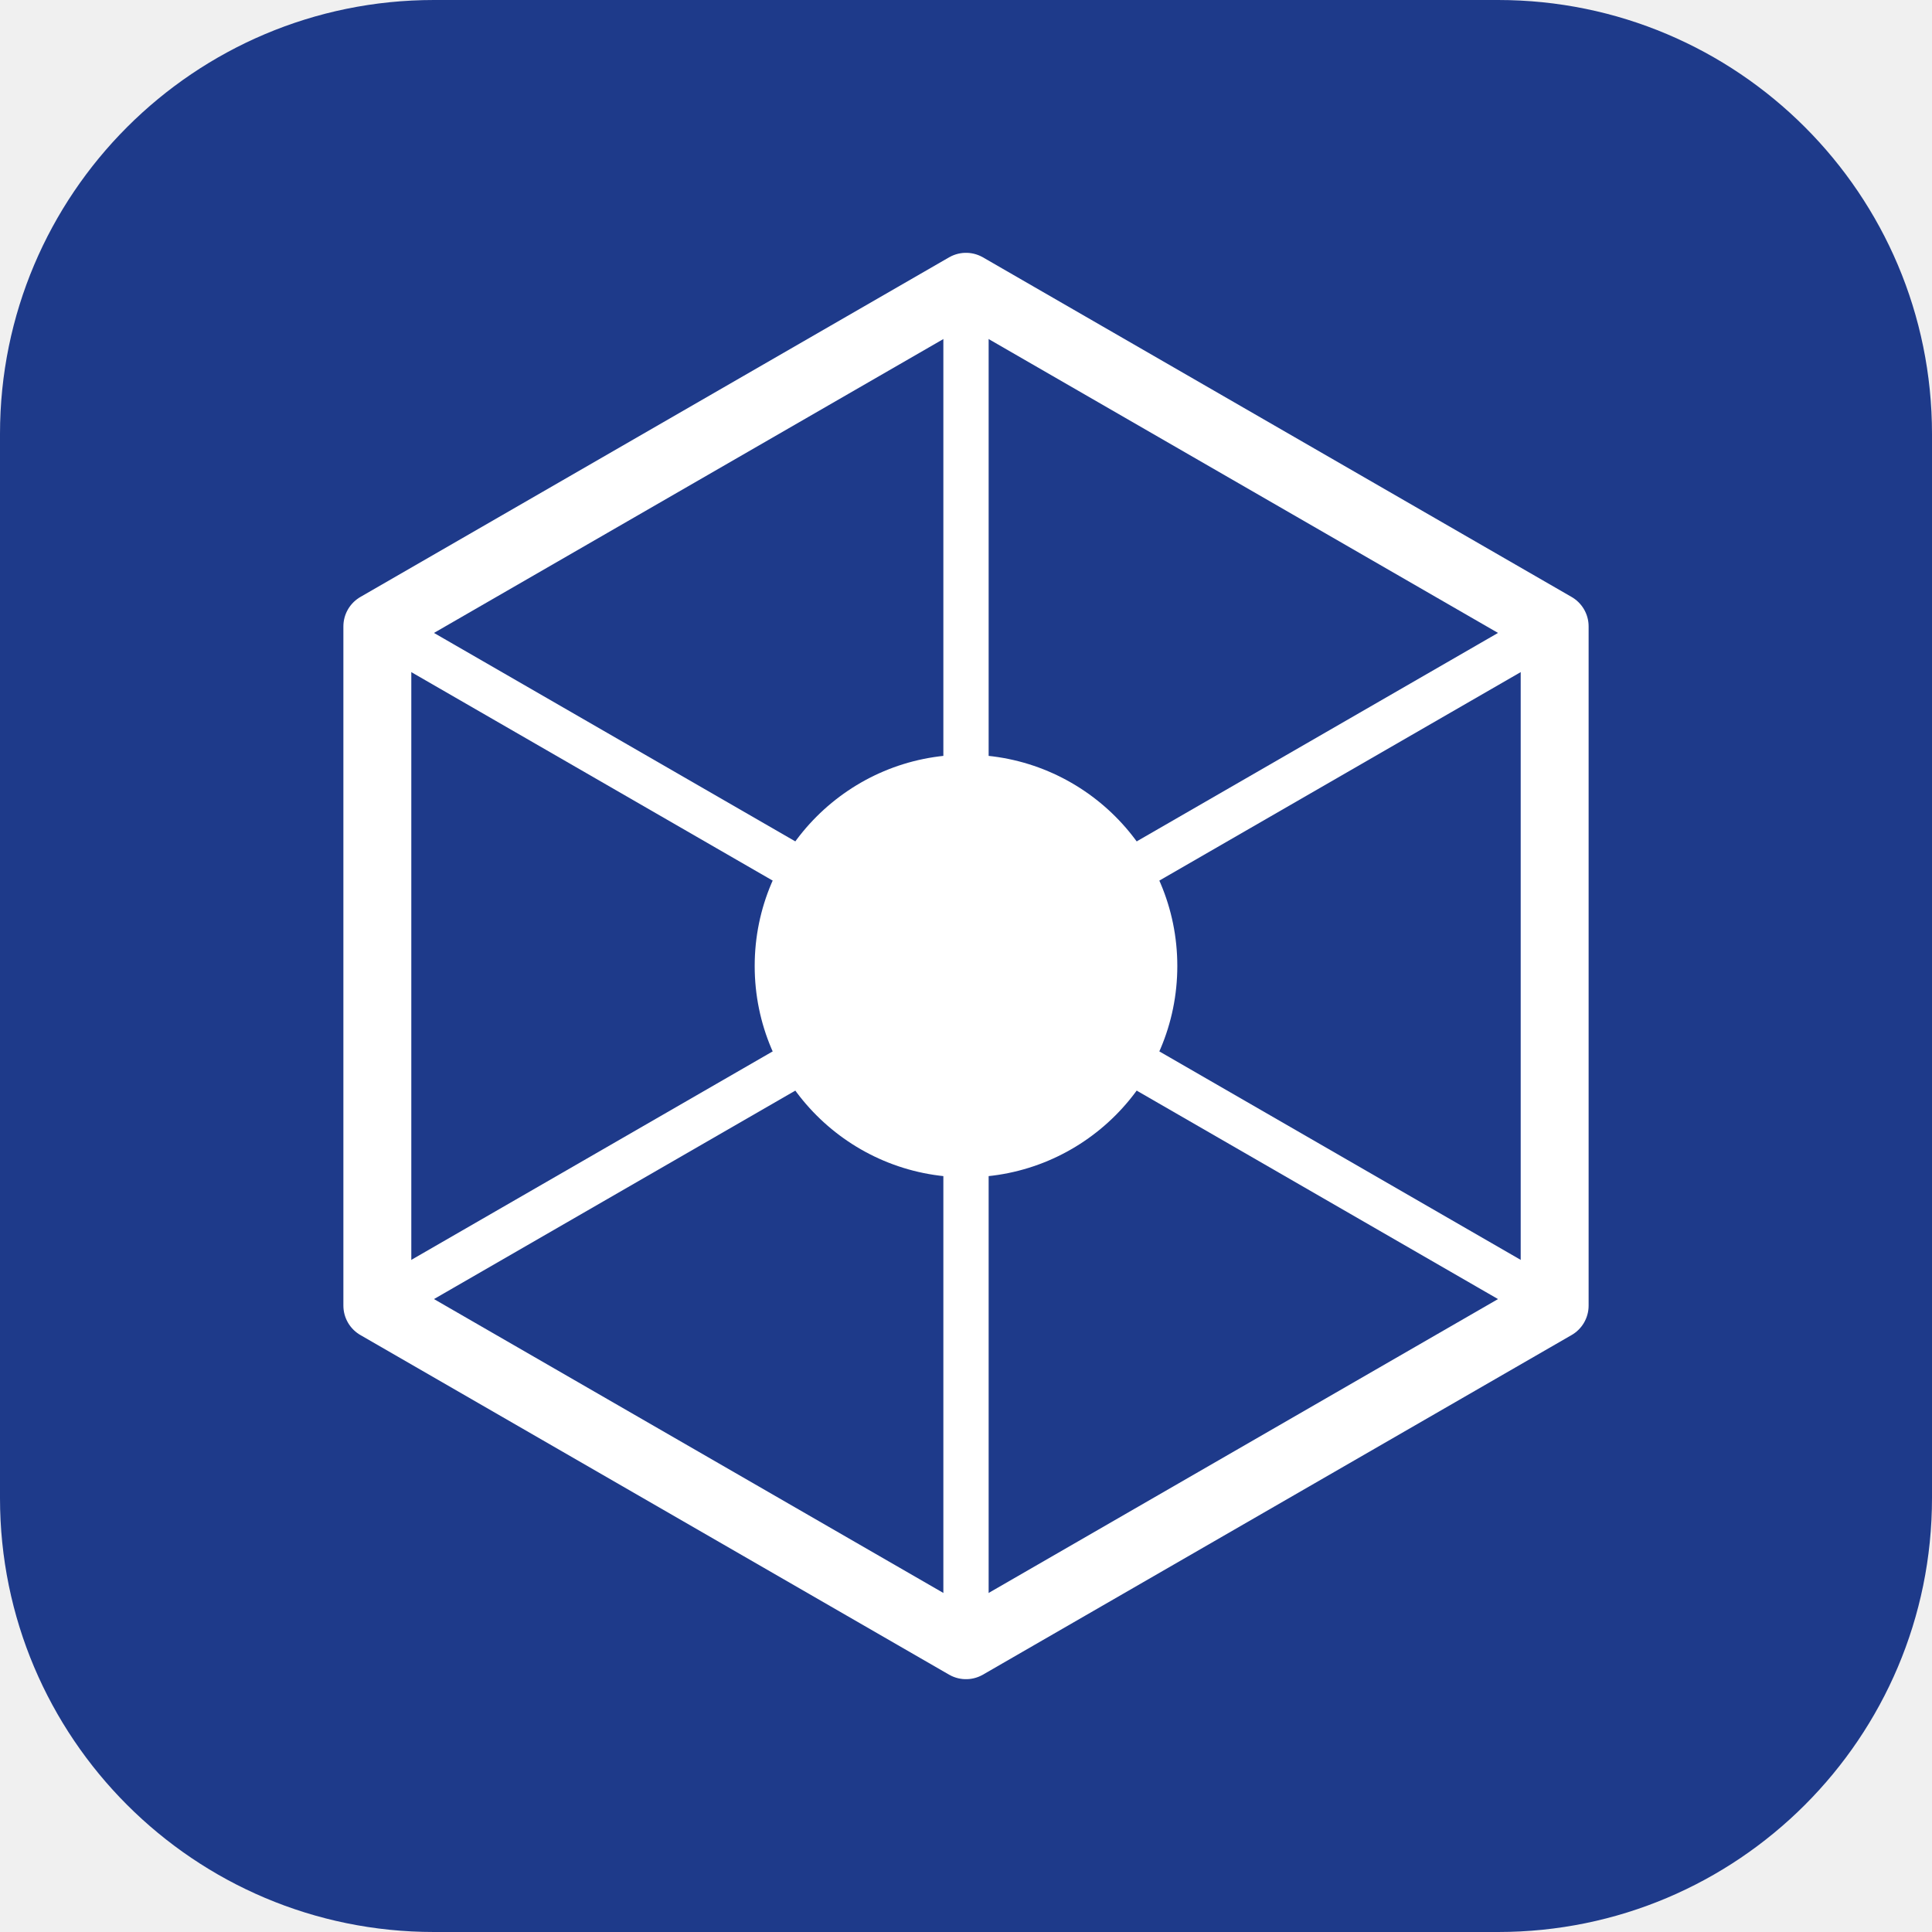
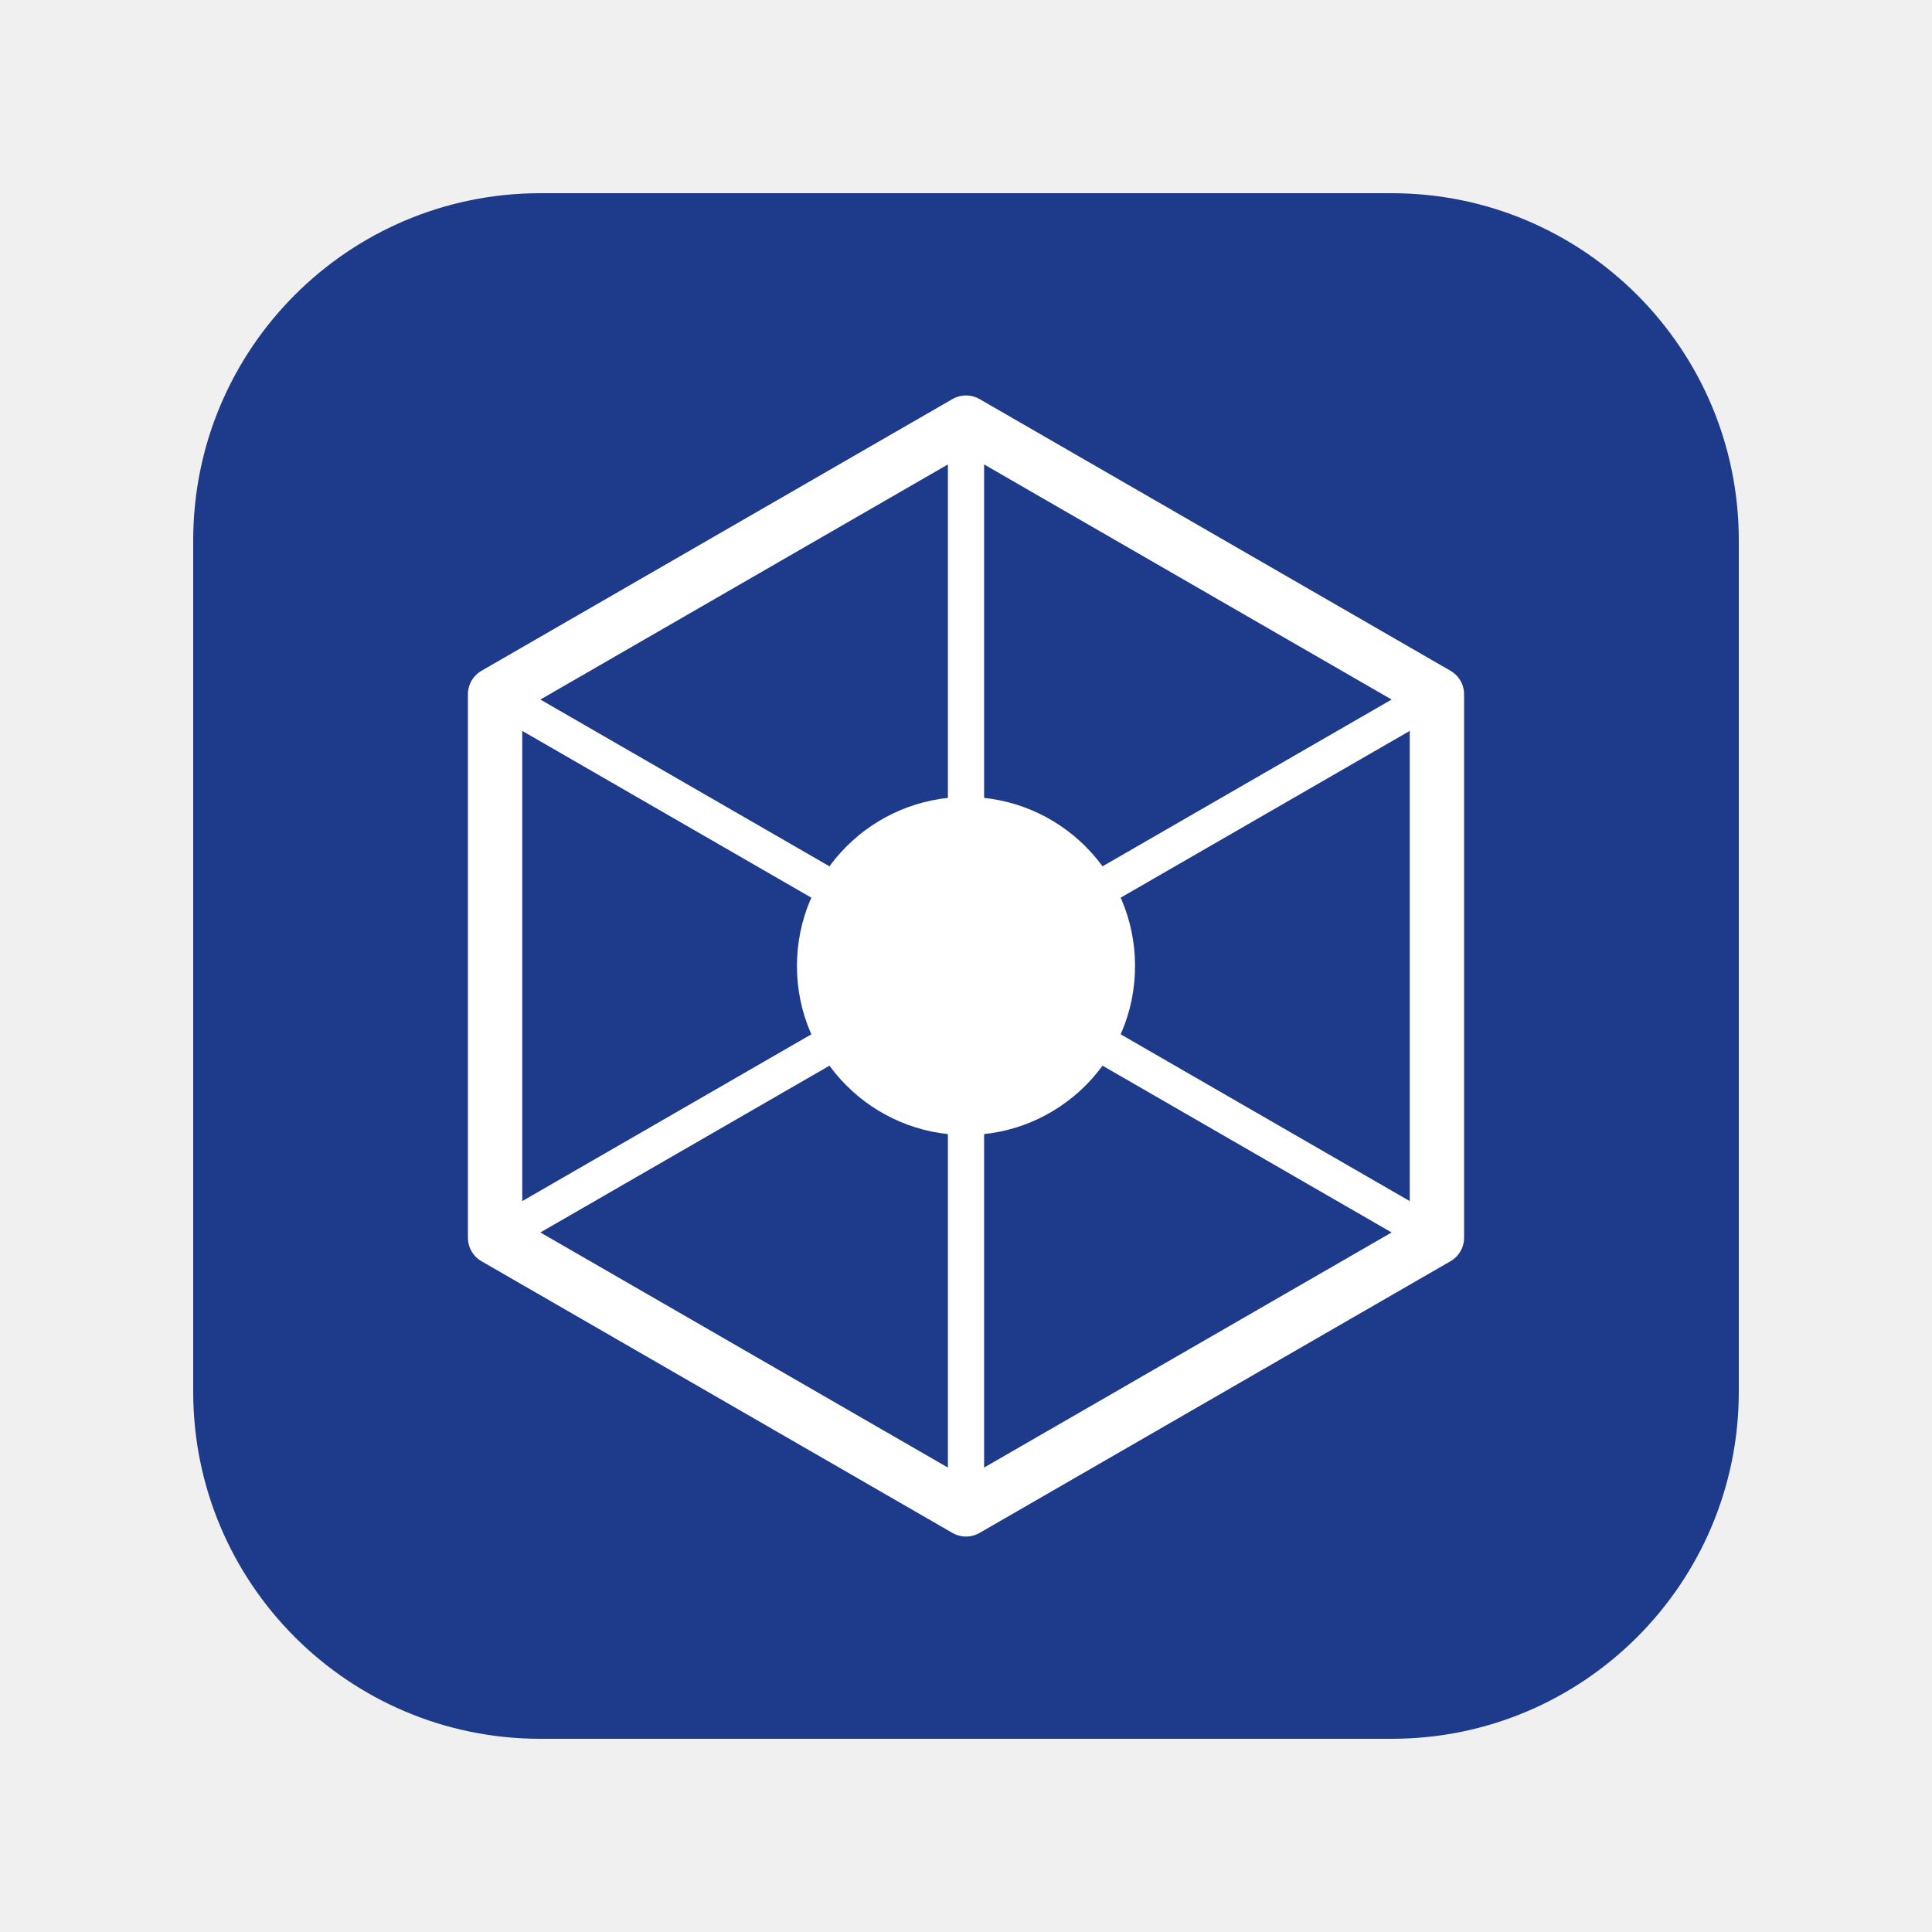
<svg xmlns="http://www.w3.org/2000/svg" width="512" height="512" viewBox="0 0 512 512">
-   <rect width="512" height="512" rx="115" fill="#1e3a8a" />
-   <polygon points="256,76 412,166 412,346 256,436 100,346 100,166" fill="none" stroke="#ffffff" stroke-width="18" stroke-linejoin="round" />
-   <line x1="256" y1="256" x2="256" y2="76" stroke="#ffffff" stroke-width="12" stroke-linecap="round" />
-   <line x1="256" y1="256" x2="412" y2="166" stroke="#ffffff" stroke-width="12" stroke-linecap="round" />
-   <line x1="256" y1="256" x2="412" y2="346" stroke="#ffffff" stroke-width="12" stroke-linecap="round" />
-   <line x1="256" y1="256" x2="256" y2="436" stroke="#ffffff" stroke-width="12" stroke-linecap="round" />
-   <line x1="256" y1="256" x2="100" y2="346" stroke="#ffffff" stroke-width="12" stroke-linecap="round" />
-   <line x1="256" y1="256" x2="100" y2="166" stroke="#ffffff" stroke-width="12" stroke-linecap="round" />
-   <circle cx="256" cy="256" r="56" fill="#ffffff" />
+   <g transform="translate(51.2, 51.2) scale(0.8)">
+     <rect width="512" height="512" rx="115" fill="#1e3a8a" />
+     <polygon points="256,76 412,166 412,346 256,436 100,346 100,166" fill="none" stroke="#ffffff" stroke-width="18" stroke-linejoin="round" />
+     <line x1="256" y1="256" x2="256" y2="76" stroke="#ffffff" stroke-width="12" stroke-linecap="round" />
+     <line x1="256" y1="256" x2="412" y2="166" stroke="#ffffff" stroke-width="12" stroke-linecap="round" />
+     <line x1="256" y1="256" x2="412" y2="346" stroke="#ffffff" stroke-width="12" stroke-linecap="round" />
+     <line x1="256" y1="256" x2="256" y2="436" stroke="#ffffff" stroke-width="12" stroke-linecap="round" />
+     <line x1="256" y1="256" x2="100" y2="346" stroke="#ffffff" stroke-width="12" stroke-linecap="round" />
+     <line x1="256" y1="256" x2="100" y2="166" stroke="#ffffff" stroke-width="12" stroke-linecap="round" />
+     <circle cx="256" cy="256" r="56" fill="#ffffff" />
+   </g>
</svg>
